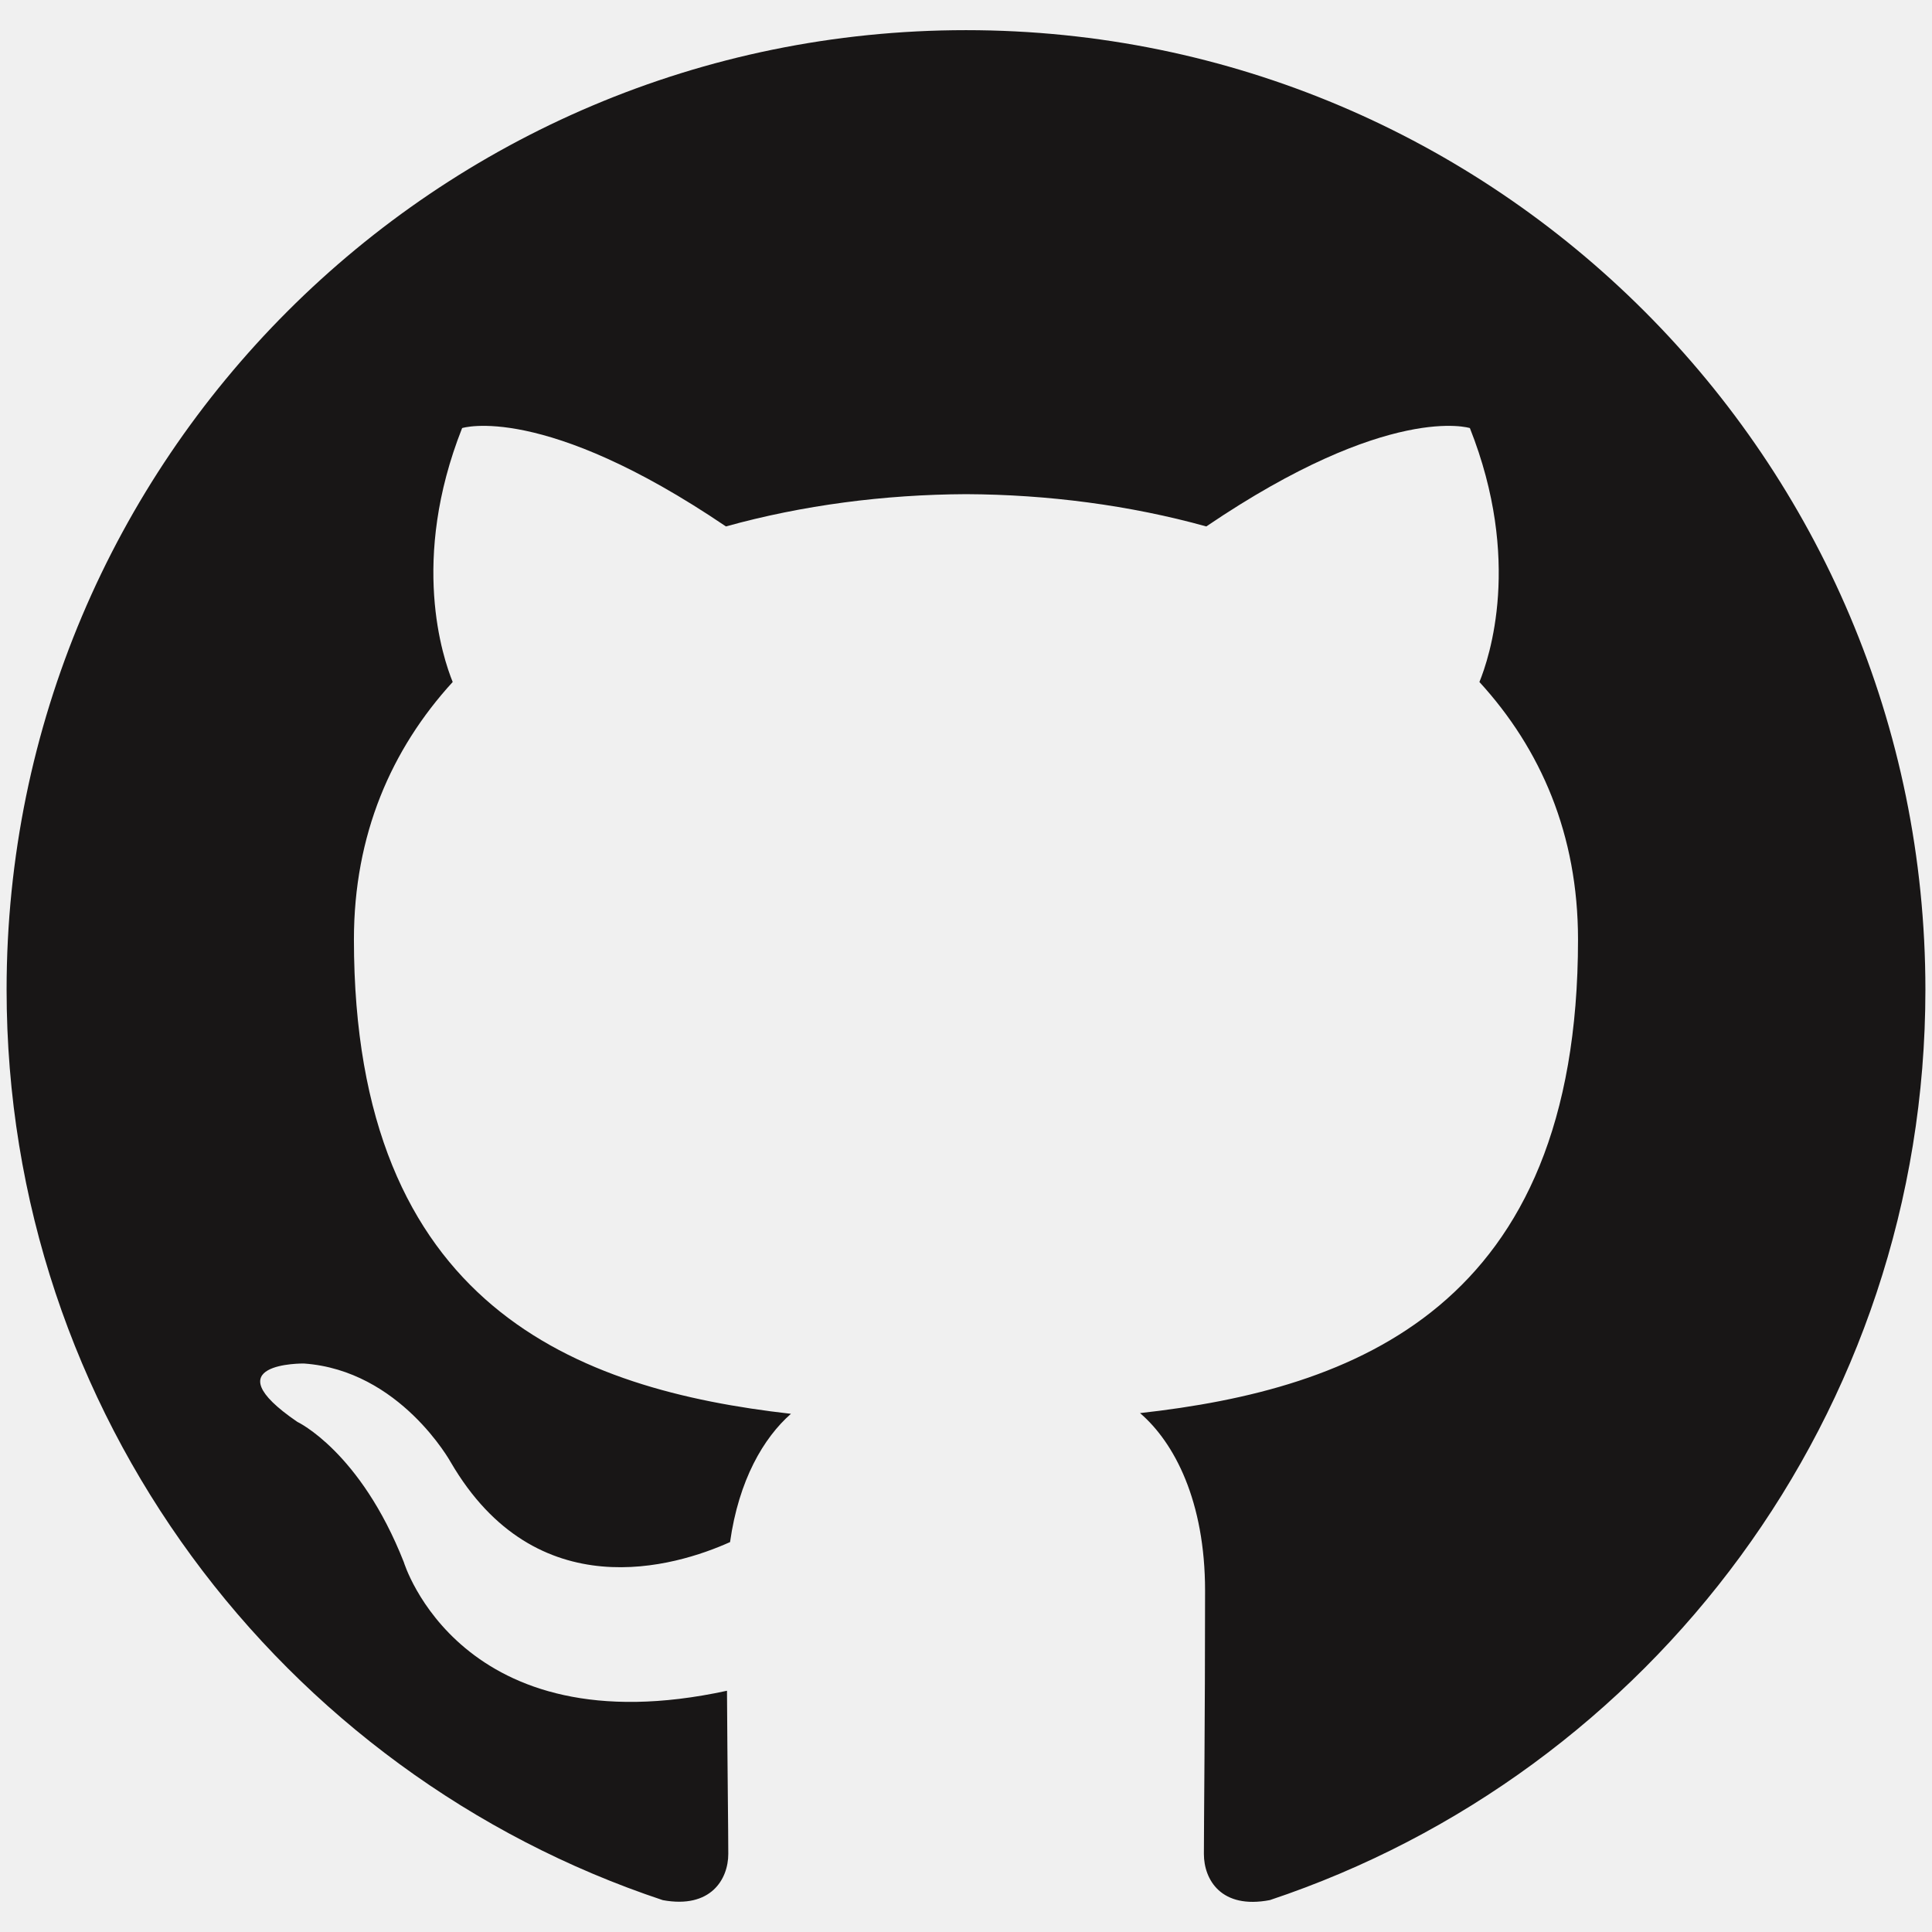
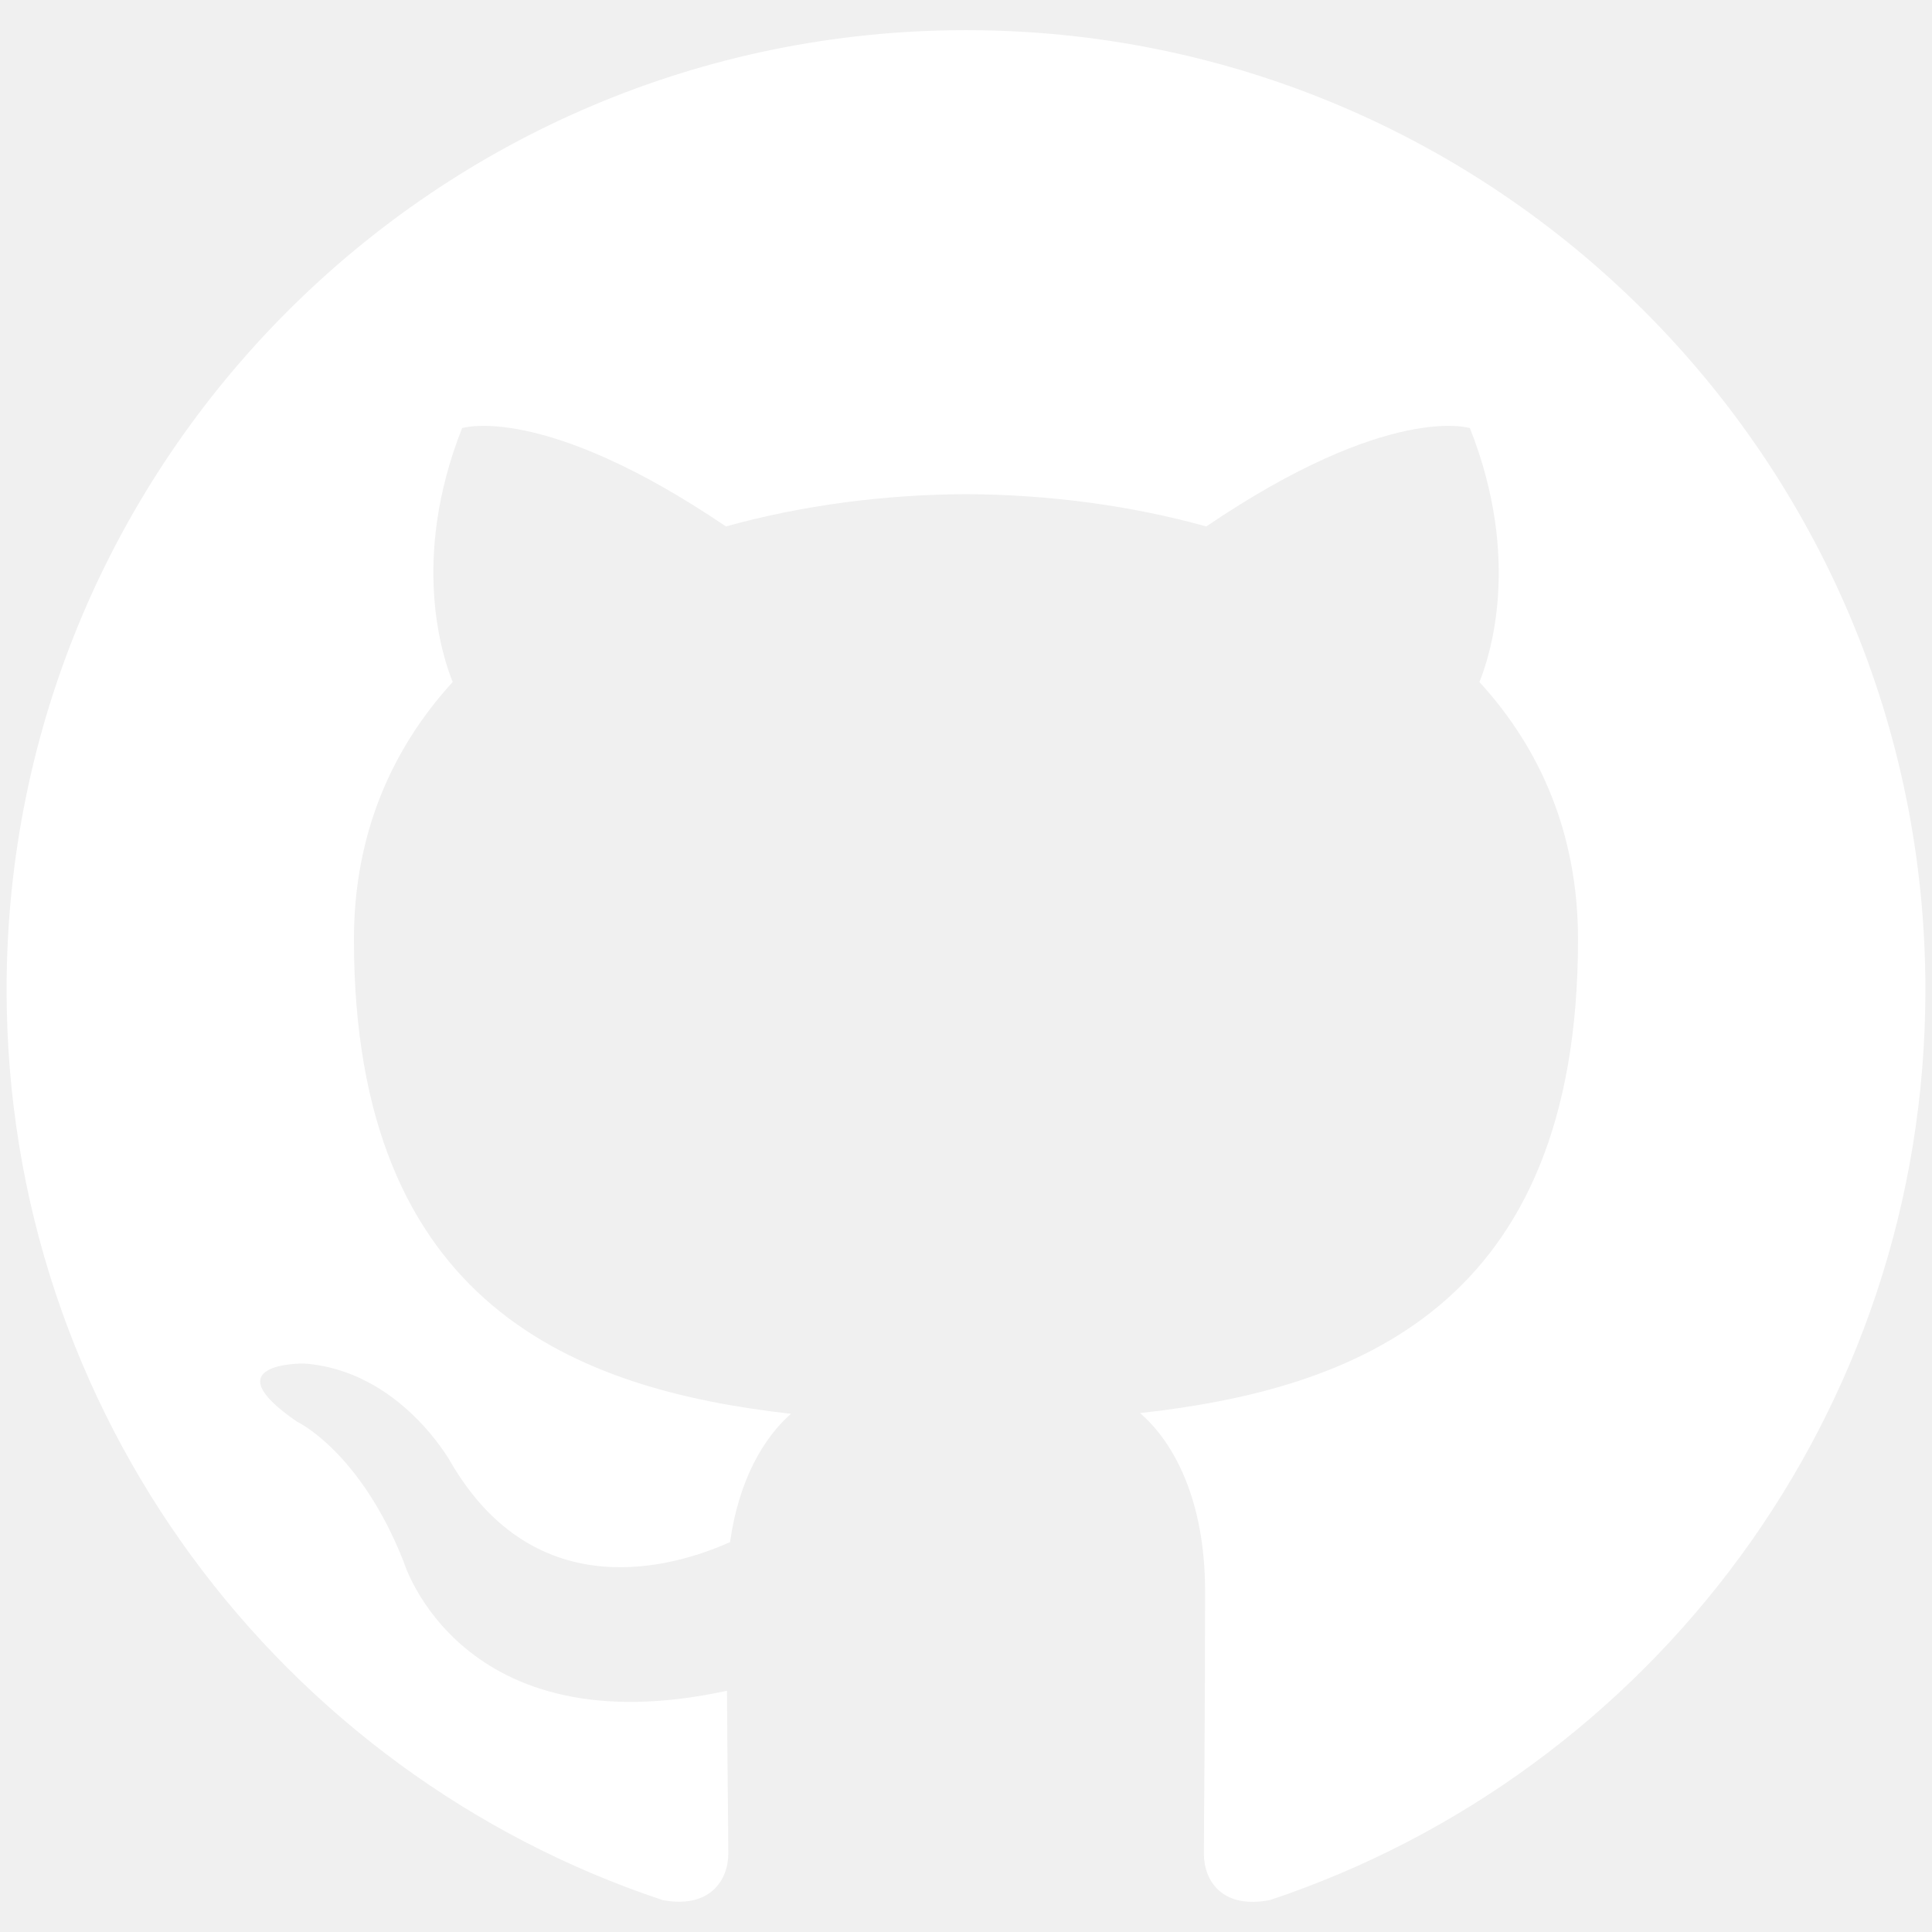
<svg xmlns="http://www.w3.org/2000/svg" version="1.1" id="Layer_1" x="0px" y="0px" width="32.802px" height="32.802px" viewBox="0 0 32.802 32.802" enable-background="new 0 0 32.802 32.802" xml:space="preserve">
-   <path fill-rule="evenodd" clip-rule="evenodd" fill="#181616" d="M16.401,0.512c-8.995,0-16.289,7.293-16.289,16.29  c0,7.199,4.667,13.305,11.141,15.459c0.814,0.15,1.112-0.354,1.112-0.785c0-0.387-0.014-1.41-0.022-2.77  c-4.531,0.984-5.487-2.184-5.487-2.184C6.115,24.64,5.047,24.14,5.047,24.14c-1.479-1.012,0.112-0.99,0.112-0.99  c1.635,0.115,2.495,1.678,2.495,1.678c1.453,2.49,3.813,1.771,4.741,1.354c0.148-1.053,0.569-1.77,1.034-2.178  c-3.617-0.41-7.42-1.809-7.42-8.053c0-1.779,0.635-3.232,1.677-4.372c-0.167-0.412-0.727-2.068,0.16-4.311  c0,0,1.368-0.438,4.479,1.67c1.299-0.361,2.693-0.542,4.078-0.548c1.383,0.006,2.777,0.187,4.078,0.548  c3.109-2.108,4.475-1.67,4.475-1.67c0.889,2.243,0.33,3.899,0.162,4.311c1.043,1.139,1.674,2.592,1.674,4.372  c0,6.26-3.809,7.637-7.436,8.041c0.584,0.502,1.104,1.496,1.104,3.016c0,2.178-0.02,3.936-0.02,4.469  c0,0.436,0.293,0.943,1.121,0.783c6.467-2.158,11.129-8.26,11.129-15.457C32.689,7.805,25.396,0.512,16.401,0.512z" />
+   <path fill-rule="evenodd" clip-rule="evenodd" fill="#FFF" d="M16.401,0.512c-8.995,0-16.289,7.293-16.289,16.29  c0,7.199,4.667,13.305,11.141,15.459c0.814,0.15,1.112-0.354,1.112-0.785c0-0.387-0.014-1.41-0.022-2.77  c-4.531,0.984-5.487-2.184-5.487-2.184C6.115,24.64,5.047,24.14,5.047,24.14c-1.479-1.012,0.112-0.99,0.112-0.99  c1.635,0.115,2.495,1.678,2.495,1.678c1.453,2.49,3.813,1.771,4.741,1.354c0.148-1.053,0.569-1.77,1.034-2.178  c-3.617-0.41-7.42-1.809-7.42-8.053c0-1.779,0.635-3.232,1.677-4.372c-0.167-0.412-0.727-2.068,0.16-4.311  c0,0,1.368-0.438,4.479,1.67c1.299-0.361,2.693-0.542,4.078-0.548c1.383,0.006,2.777,0.187,4.078,0.548  c3.109-2.108,4.475-1.67,4.475-1.67c0.889,2.243,0.33,3.899,0.162,4.311c1.043,1.139,1.674,2.592,1.674,4.372  c0,6.26-3.809,7.637-7.436,8.041c0.584,0.502,1.104,1.496,1.104,3.016c0,2.178-0.02,3.936-0.02,4.469  c0,0.436,0.293,0.943,1.121,0.783c6.467-2.158,11.129-8.26,11.129-15.457C32.689,7.805,25.396,0.512,16.401,0.512z" />
</svg>
